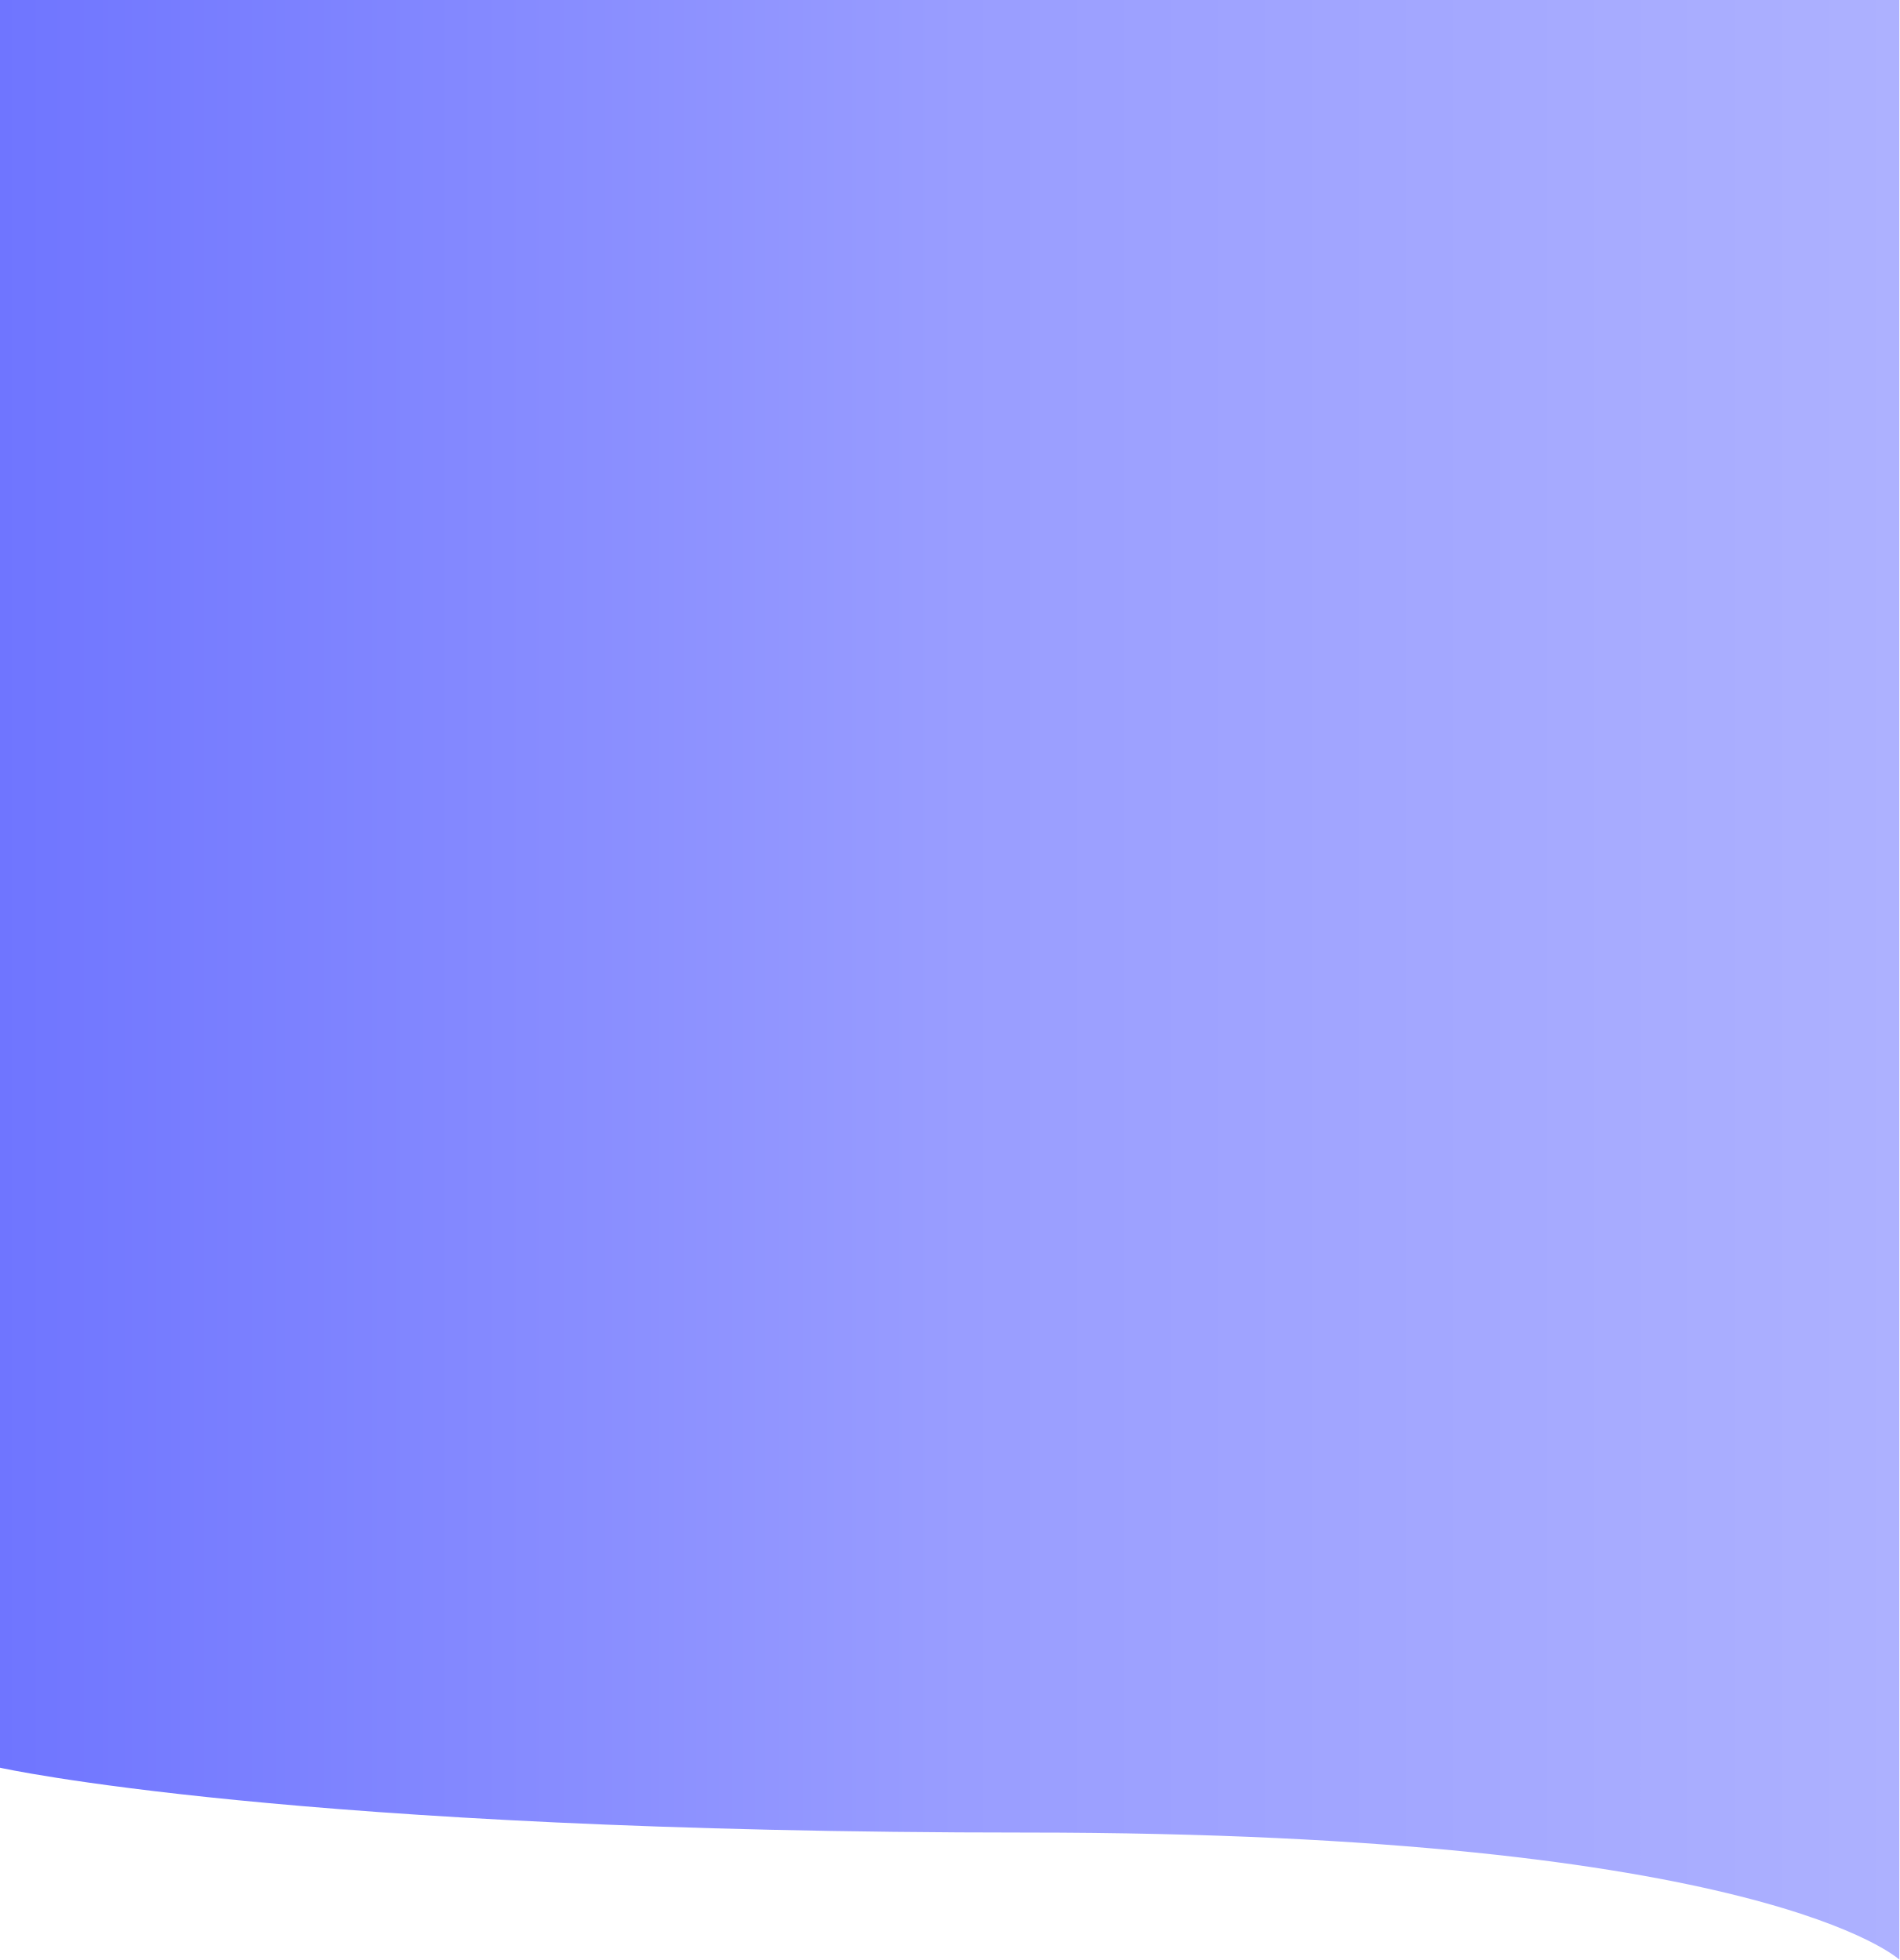
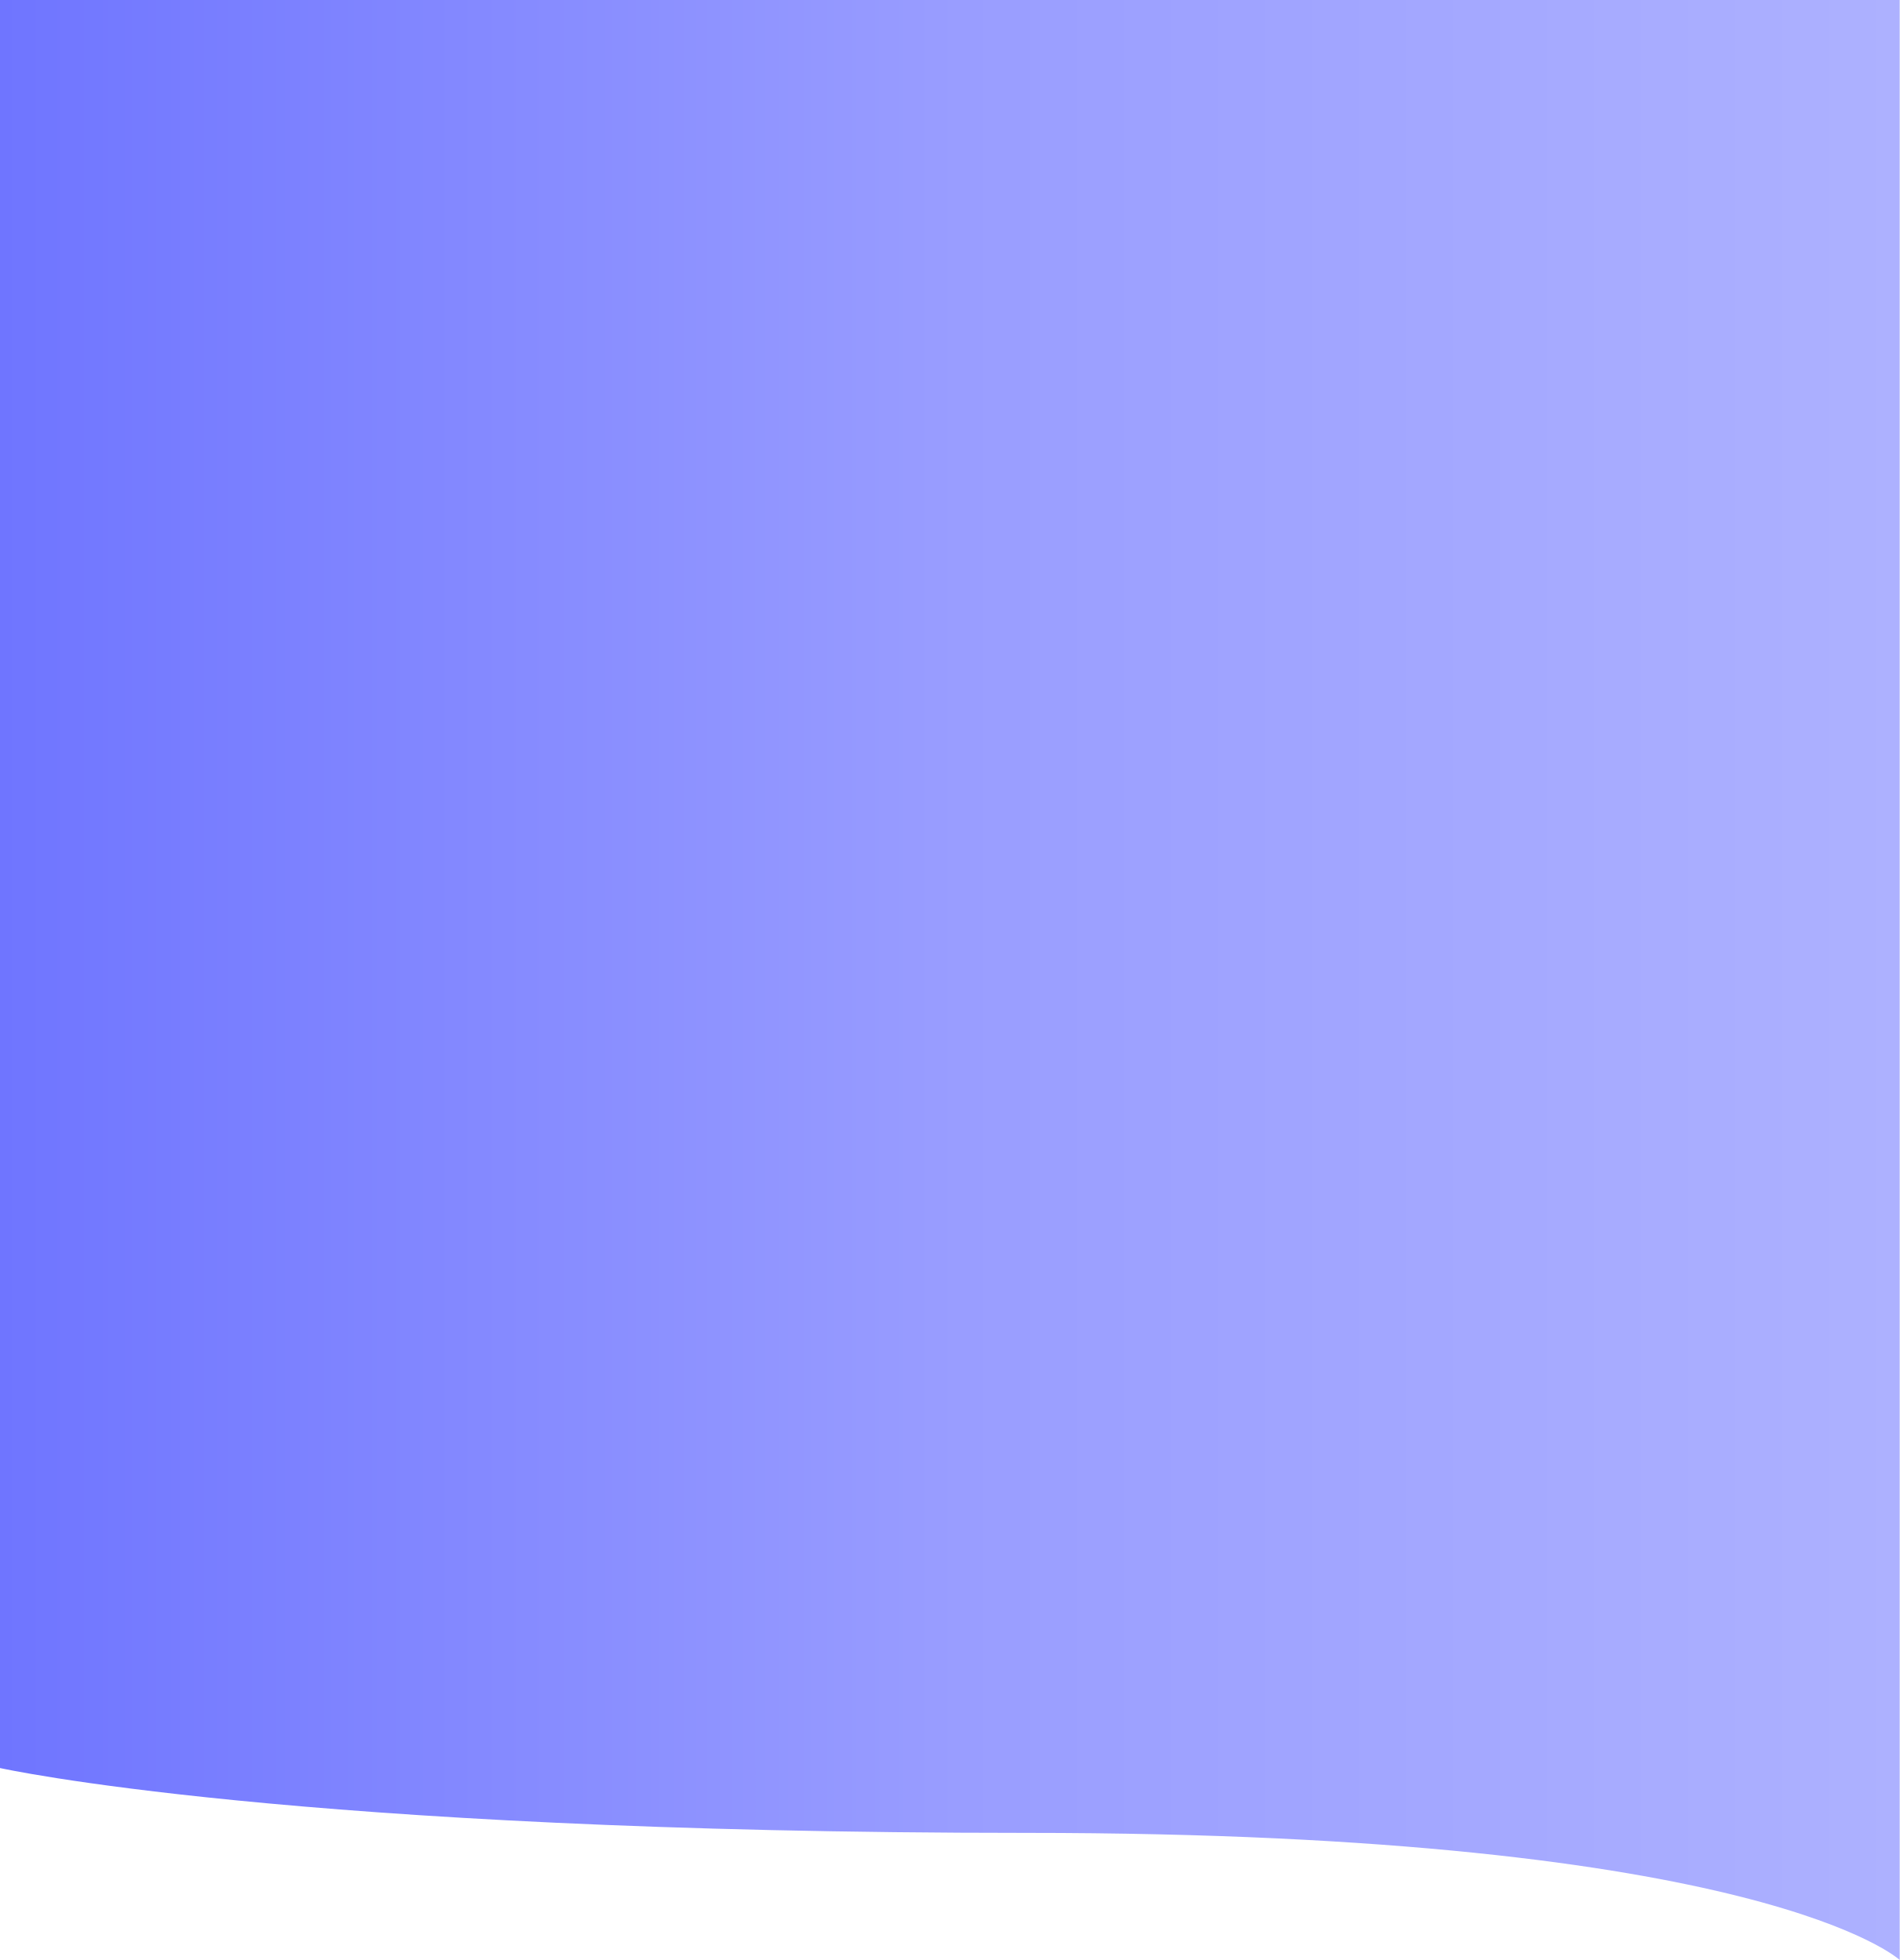
- <svg xmlns="http://www.w3.org/2000/svg" width="100%" height="100%" preserveAspectRatio="none" fill="none">
-   <path d="M0 -0.262C0 -0.262 342.836 -0.262 717.456 -0.262C1092.08 -0.262 1440 -0.262 1440 -0.262V1486C1440 1486 1336.84 1389.63 778.446 1389.63C220.051 1389.63 0 1340.46 0 1340.46V-0.262Z" fill="url(#paint0_linear)" />
+ <svg xmlns="http://www.w3.org/2000/svg" width="1440" height="1486" viewBox="0 0 1440 1486" fill="none">
+   <path d="M0 -0.262C0 -0.262 342.836 -0.262 717.456 -0.262C1092.08 -0.262 1440 -0.262 1440 -0.262V1486C1440 1486 1336.84 1389.63 778.446 1389.63C220.051 1389.63 0 1340.46 0 1340.46V-0.262Z" fill="url(#paint0_linear_321_10252)" />
  <defs>
-     <linearGradient id="paint0_linear" x1="0" y1="1034.18" x2="1440" y2="1034.18" gradientUnits="userSpaceOnUse">
+     <linearGradient id="paint0_linear_321_10252" x1="0" y1="1034.18" x2="1440" y2="1034.18" gradientUnits="userSpaceOnUse">
      <stop stop-color="#6F75FF" />
      <stop offset="0.505" stop-color="#999DFF" />
      <stop offset="1" stop-color="#ADB1FF" />
    </linearGradient>
  </defs>
</svg>
